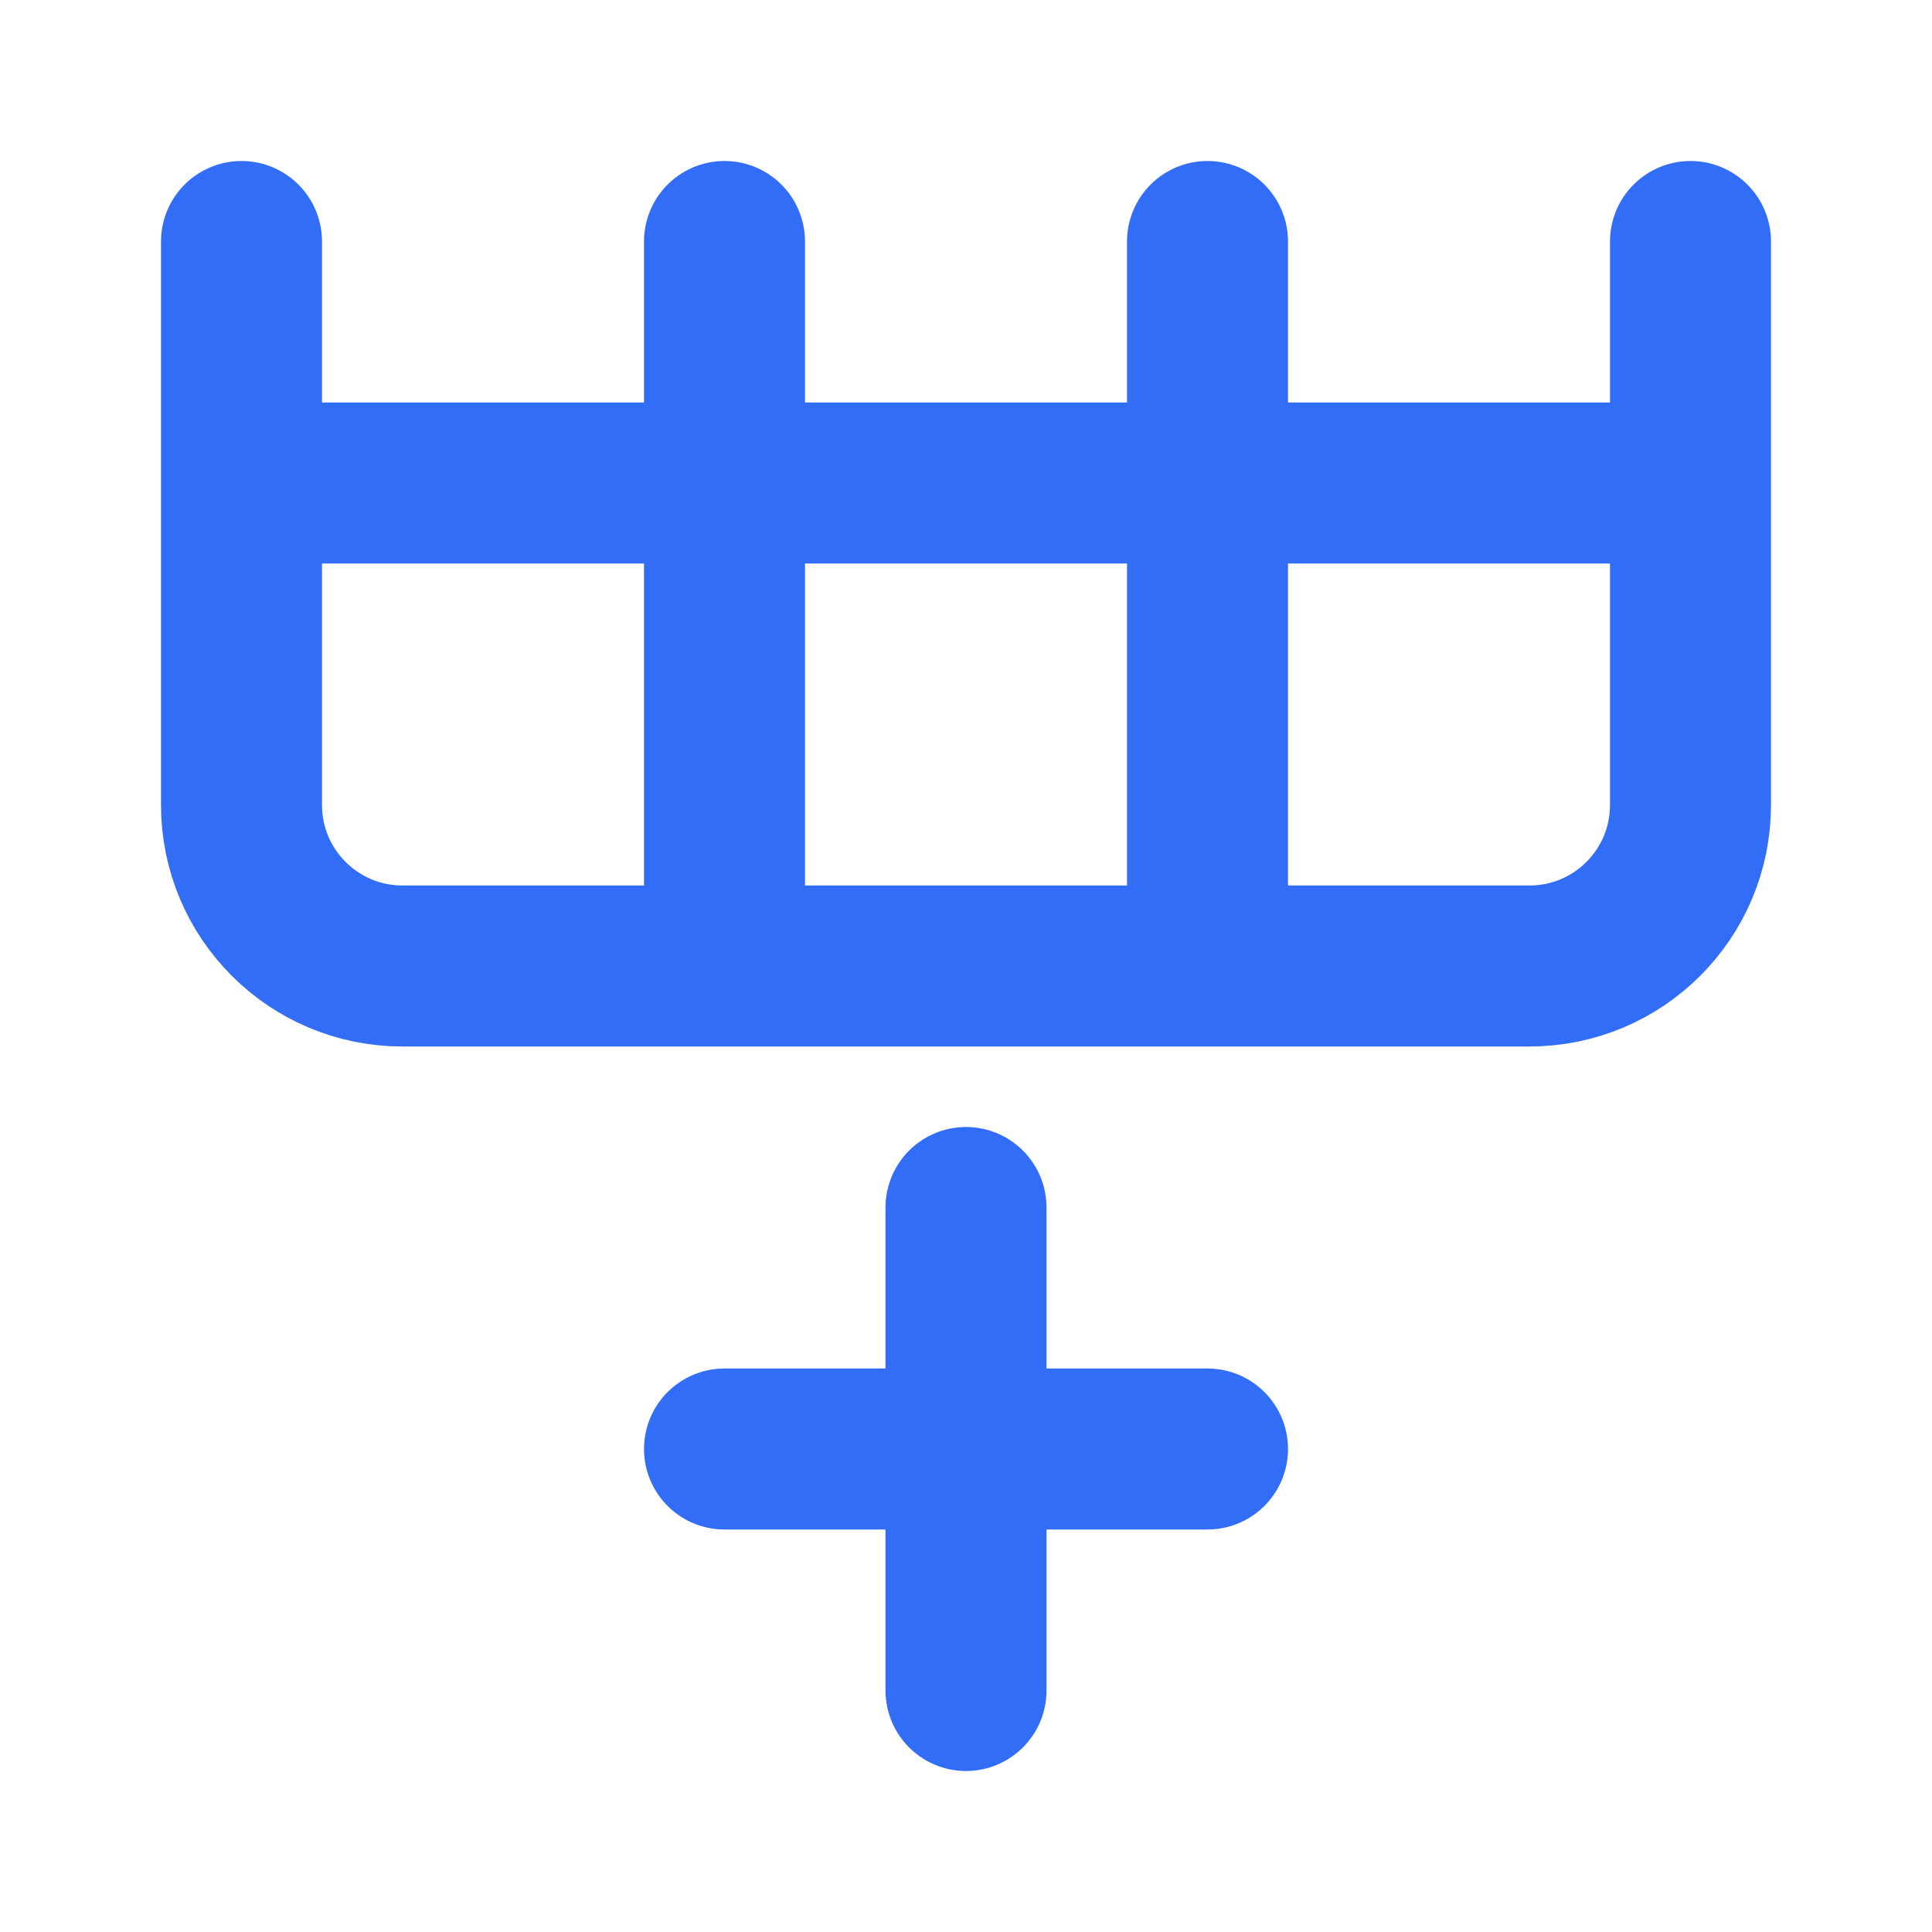
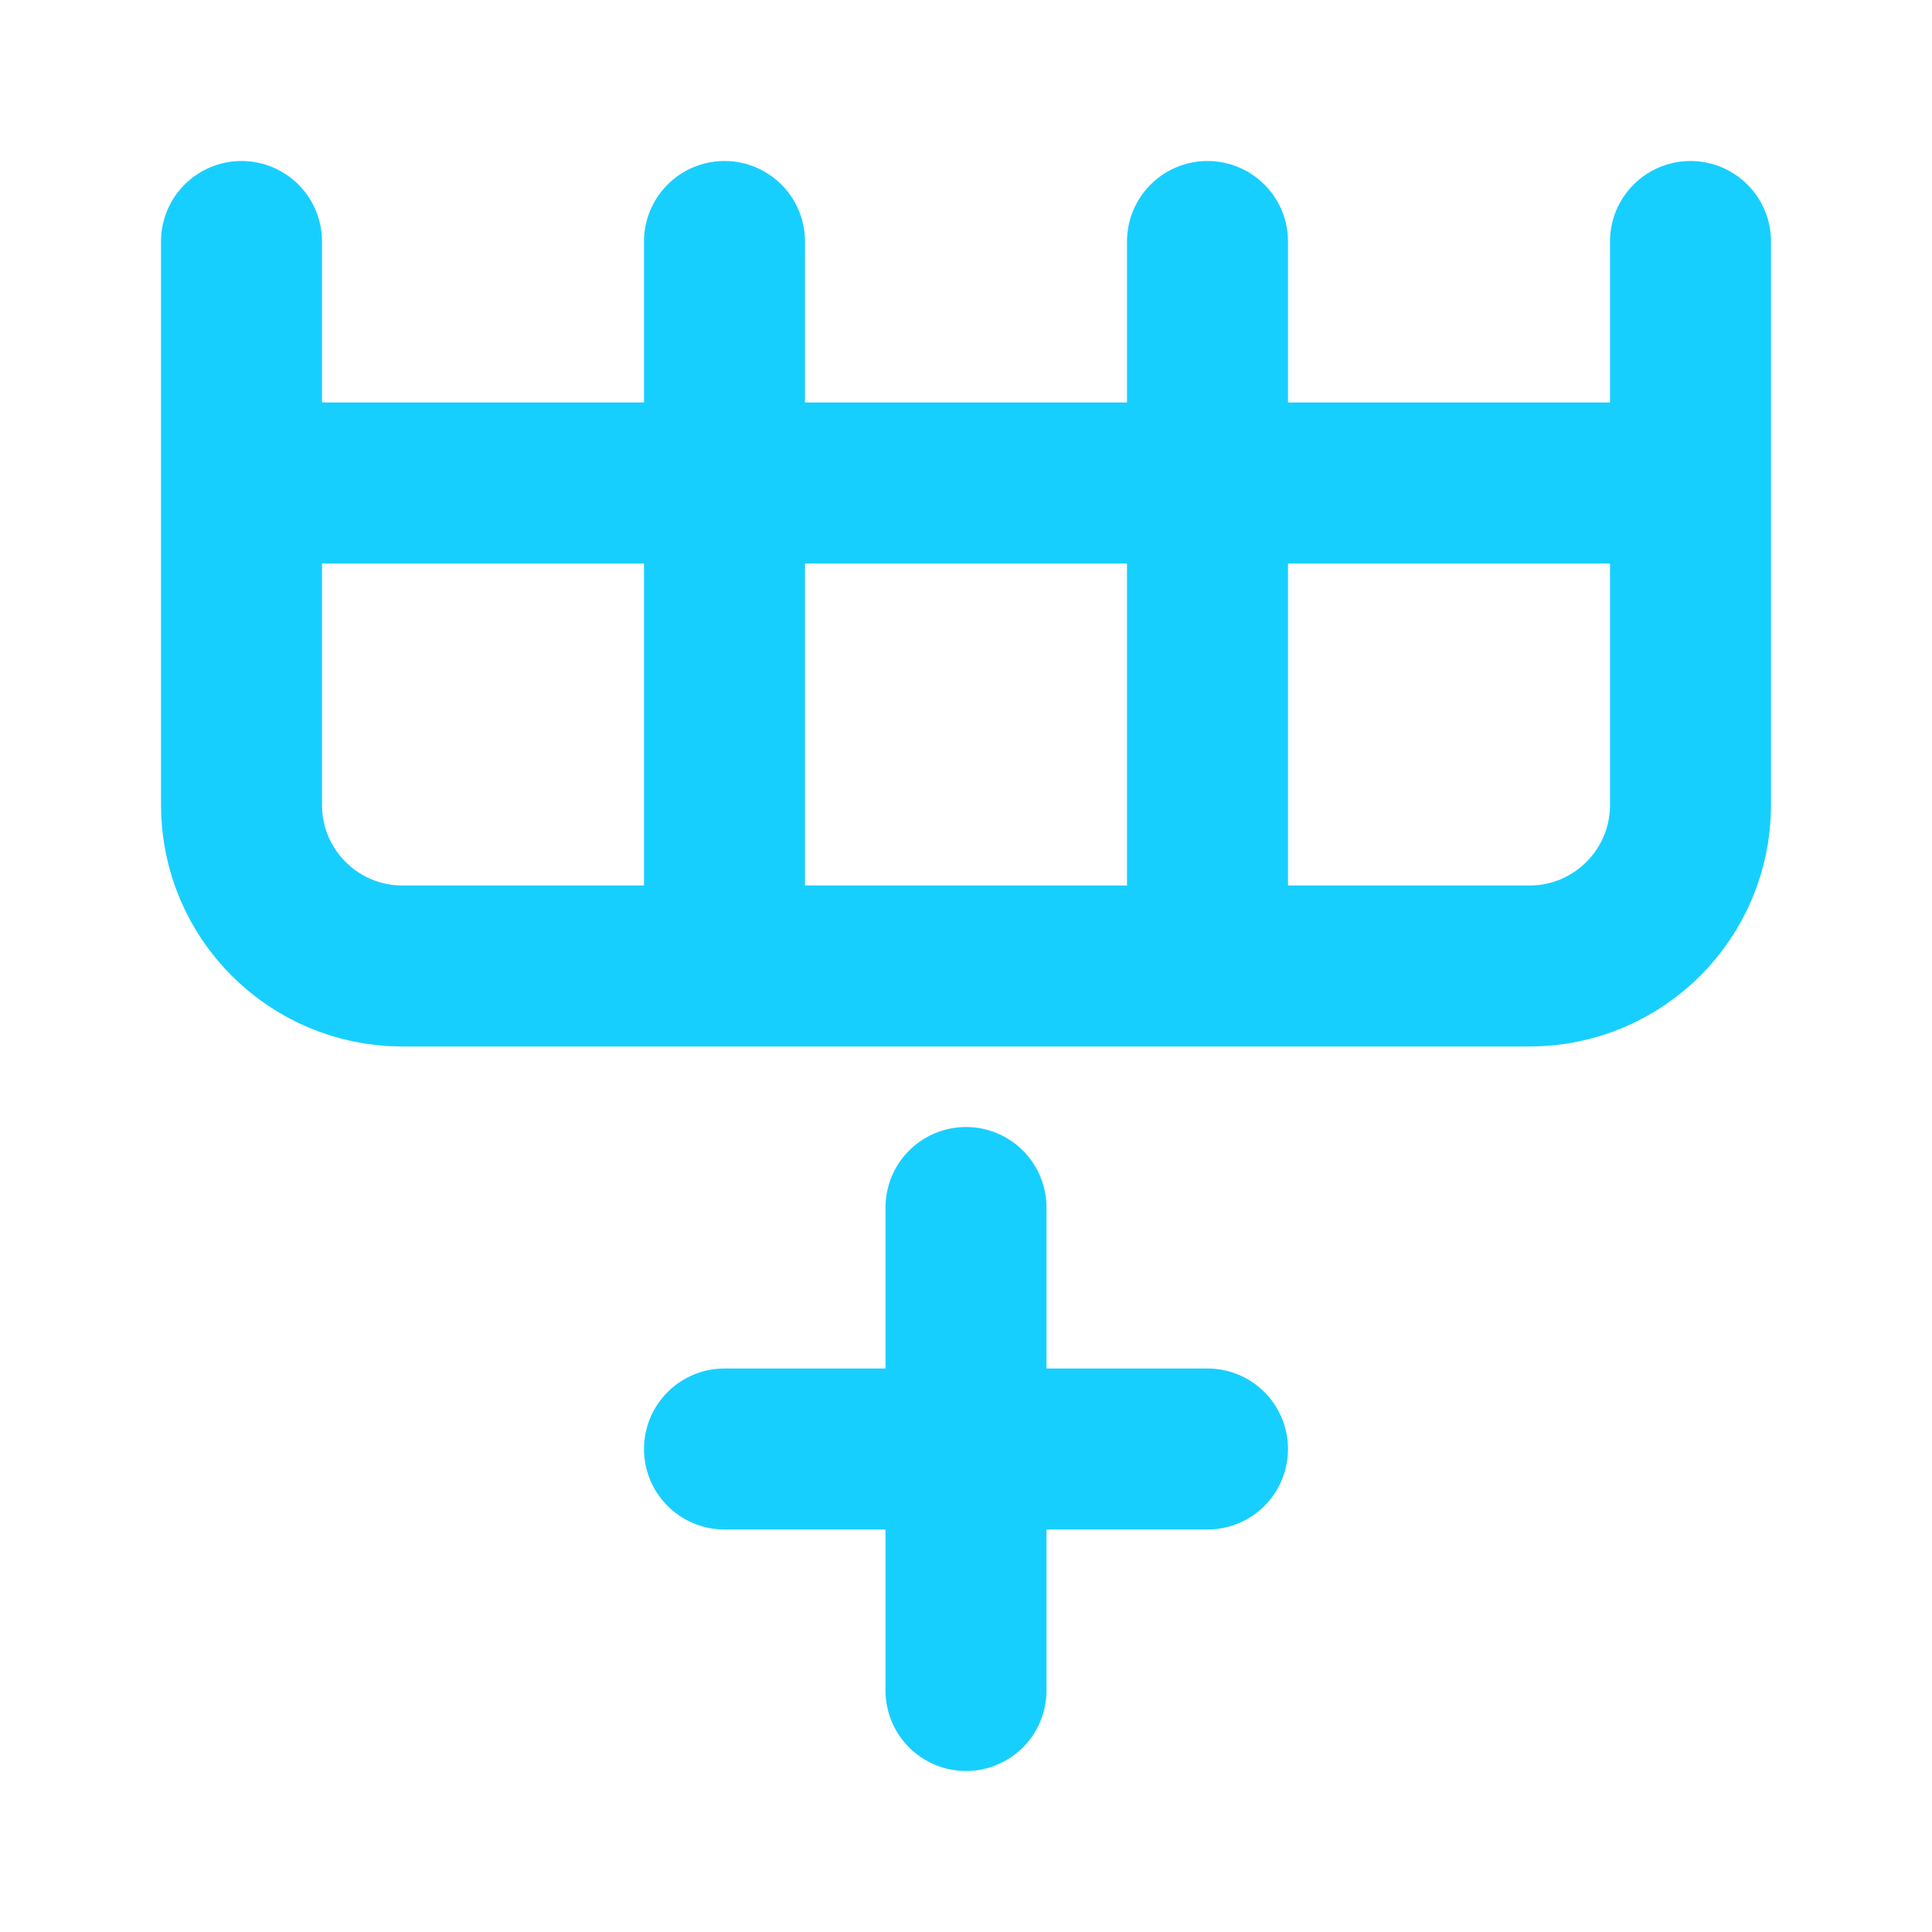
<svg xmlns="http://www.w3.org/2000/svg" width="24" height="24" viewBox="0 0 24 24">
-   <path fill="none" stroke="#326DF7" stroke-linecap="round" stroke-linejoin="round" stroke-width="2" d="M3 3v3m18-3v3m0 0v4a2 2 0 0 1-2 2H9m12-6H9M3 6v4a2 2 0 0 0 2 2h4M3 6h6m0-3v3m0 0v6m6-9v9m-3 3v3m0 0v3m0-3h3m-3 0H9" />
+   <path fill="none" stroke="#17CFFF" stroke-linecap="round" stroke-linejoin="round" stroke-width="2" d="M3 3v3m18-3v3m0 0v4a2 2 0 0 1-2 2H9m12-6H9M3 6v4a2 2 0 0 0 2 2h4M3 6h6m0-3v3m0 0v6m6-9v9m-3 3v3m0 0v3m0-3h3m-3 0H9" />
</svg>
